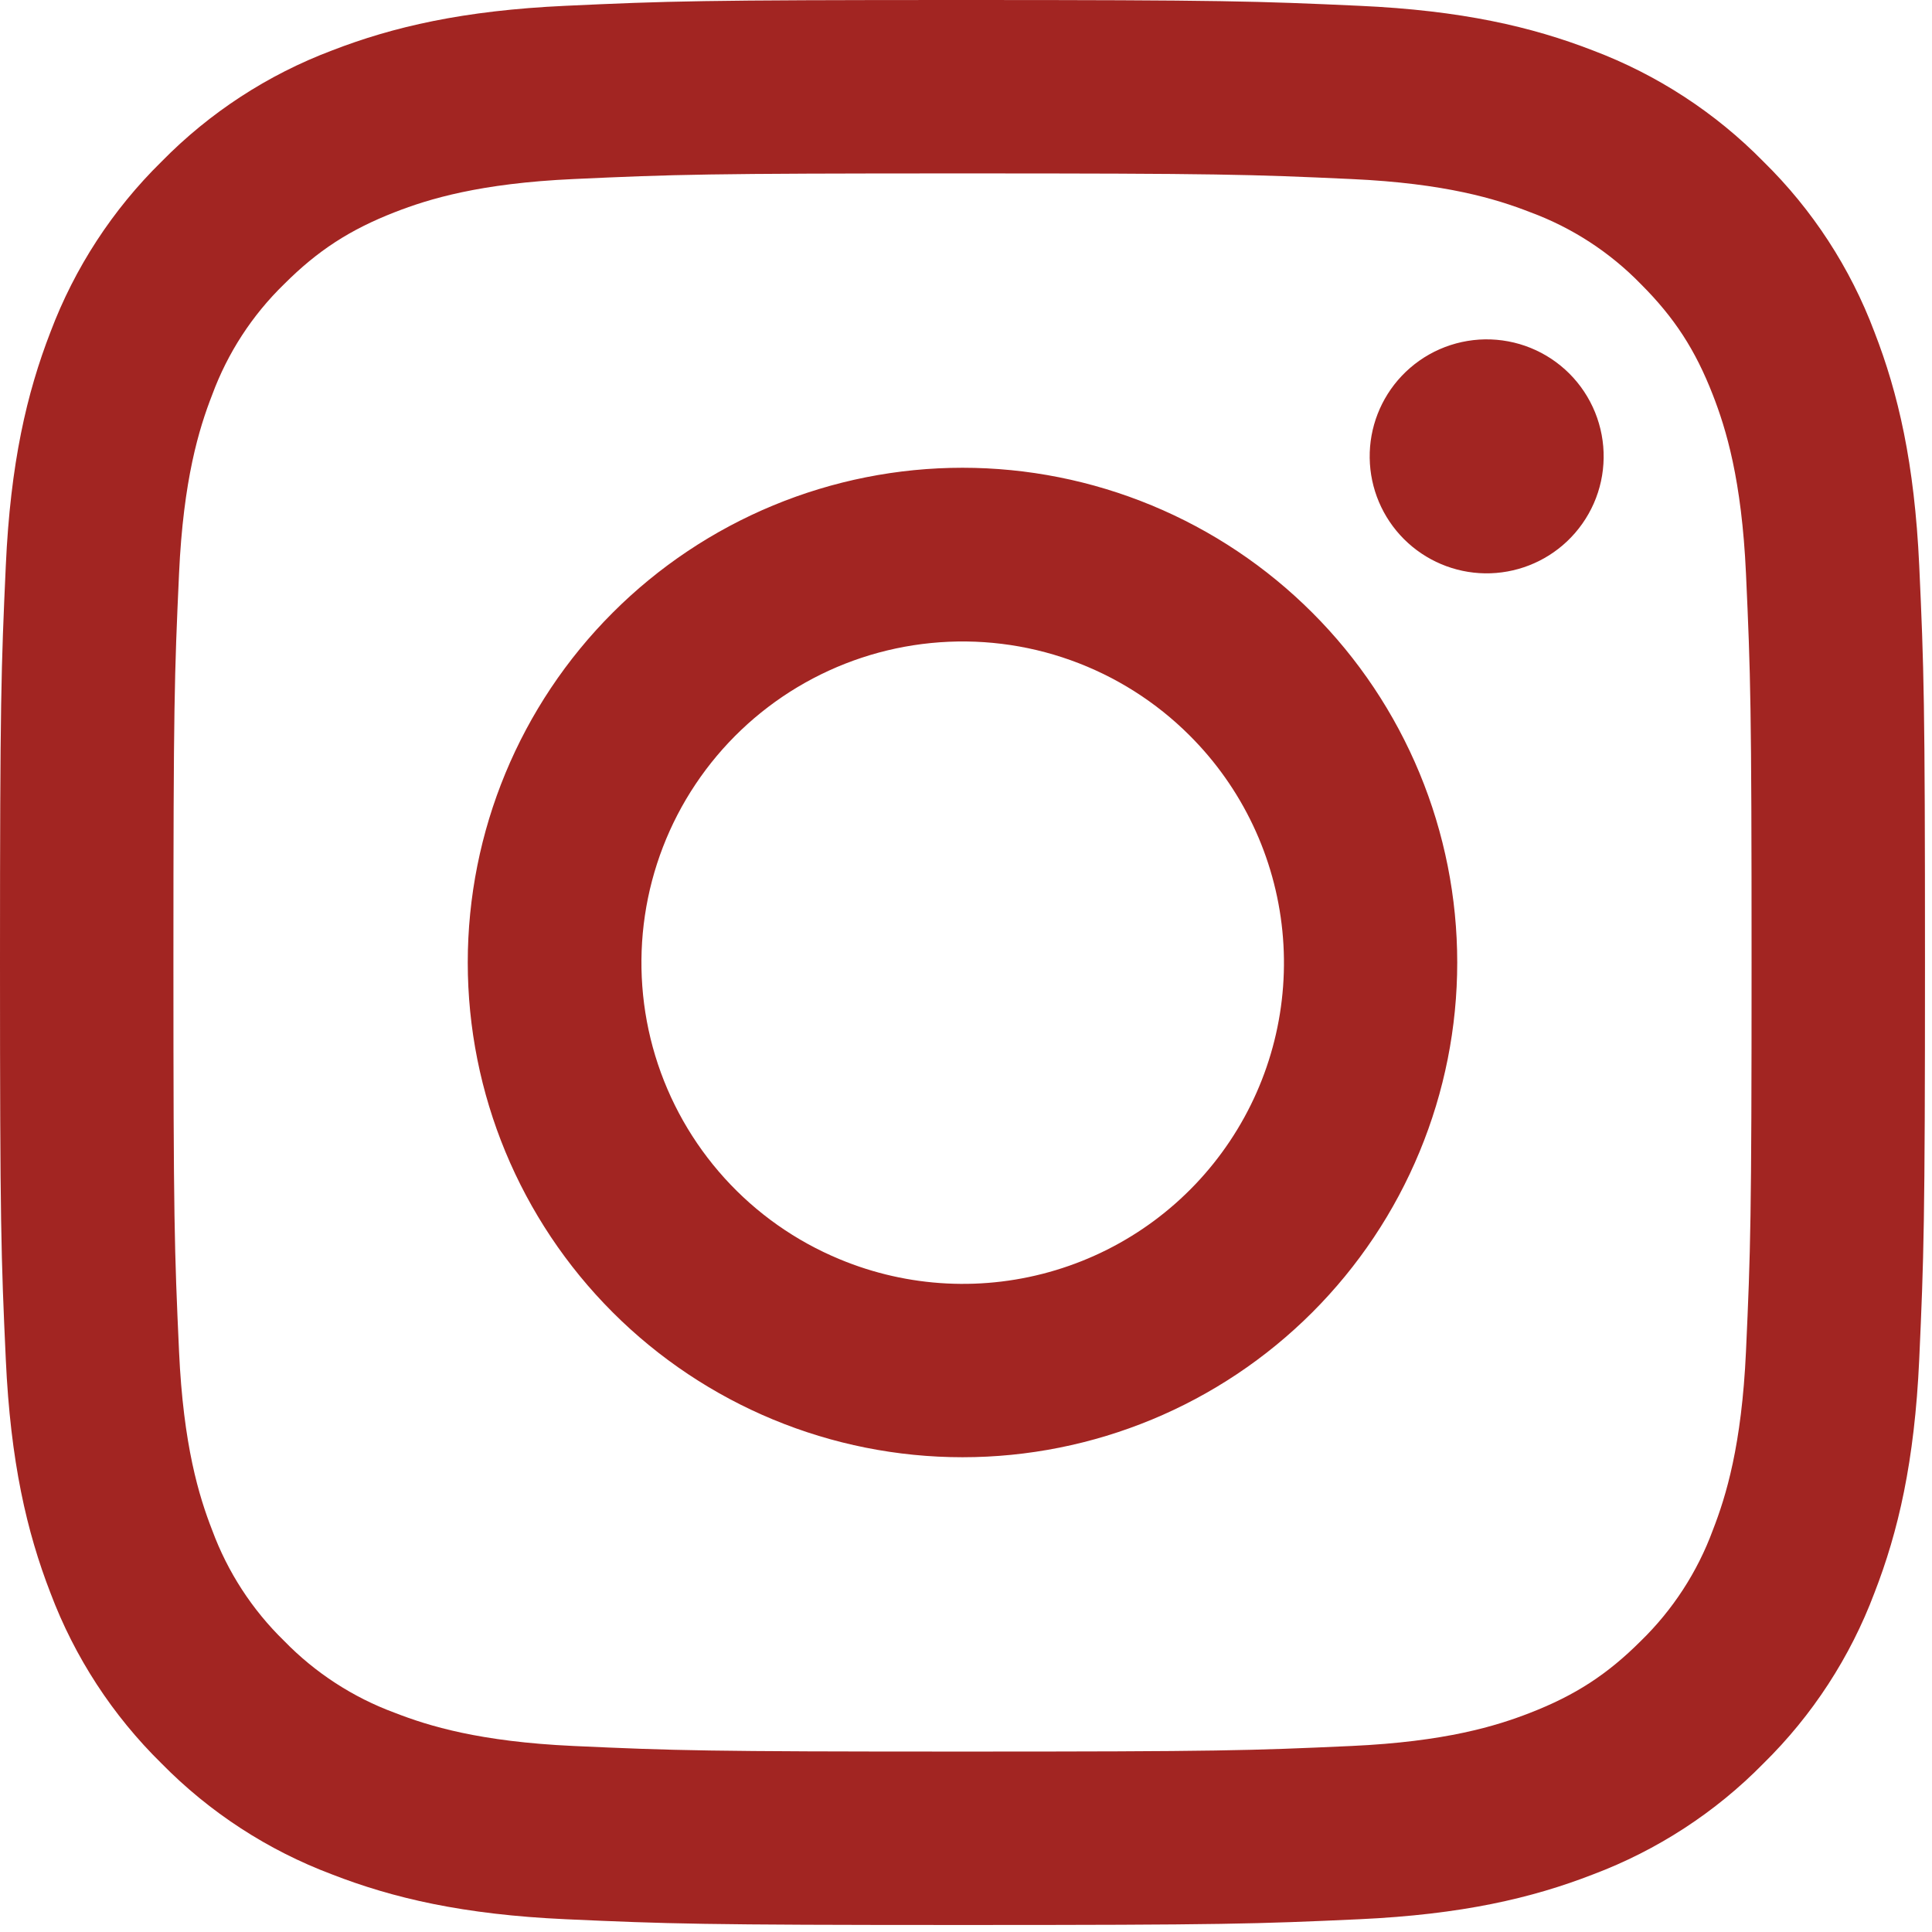
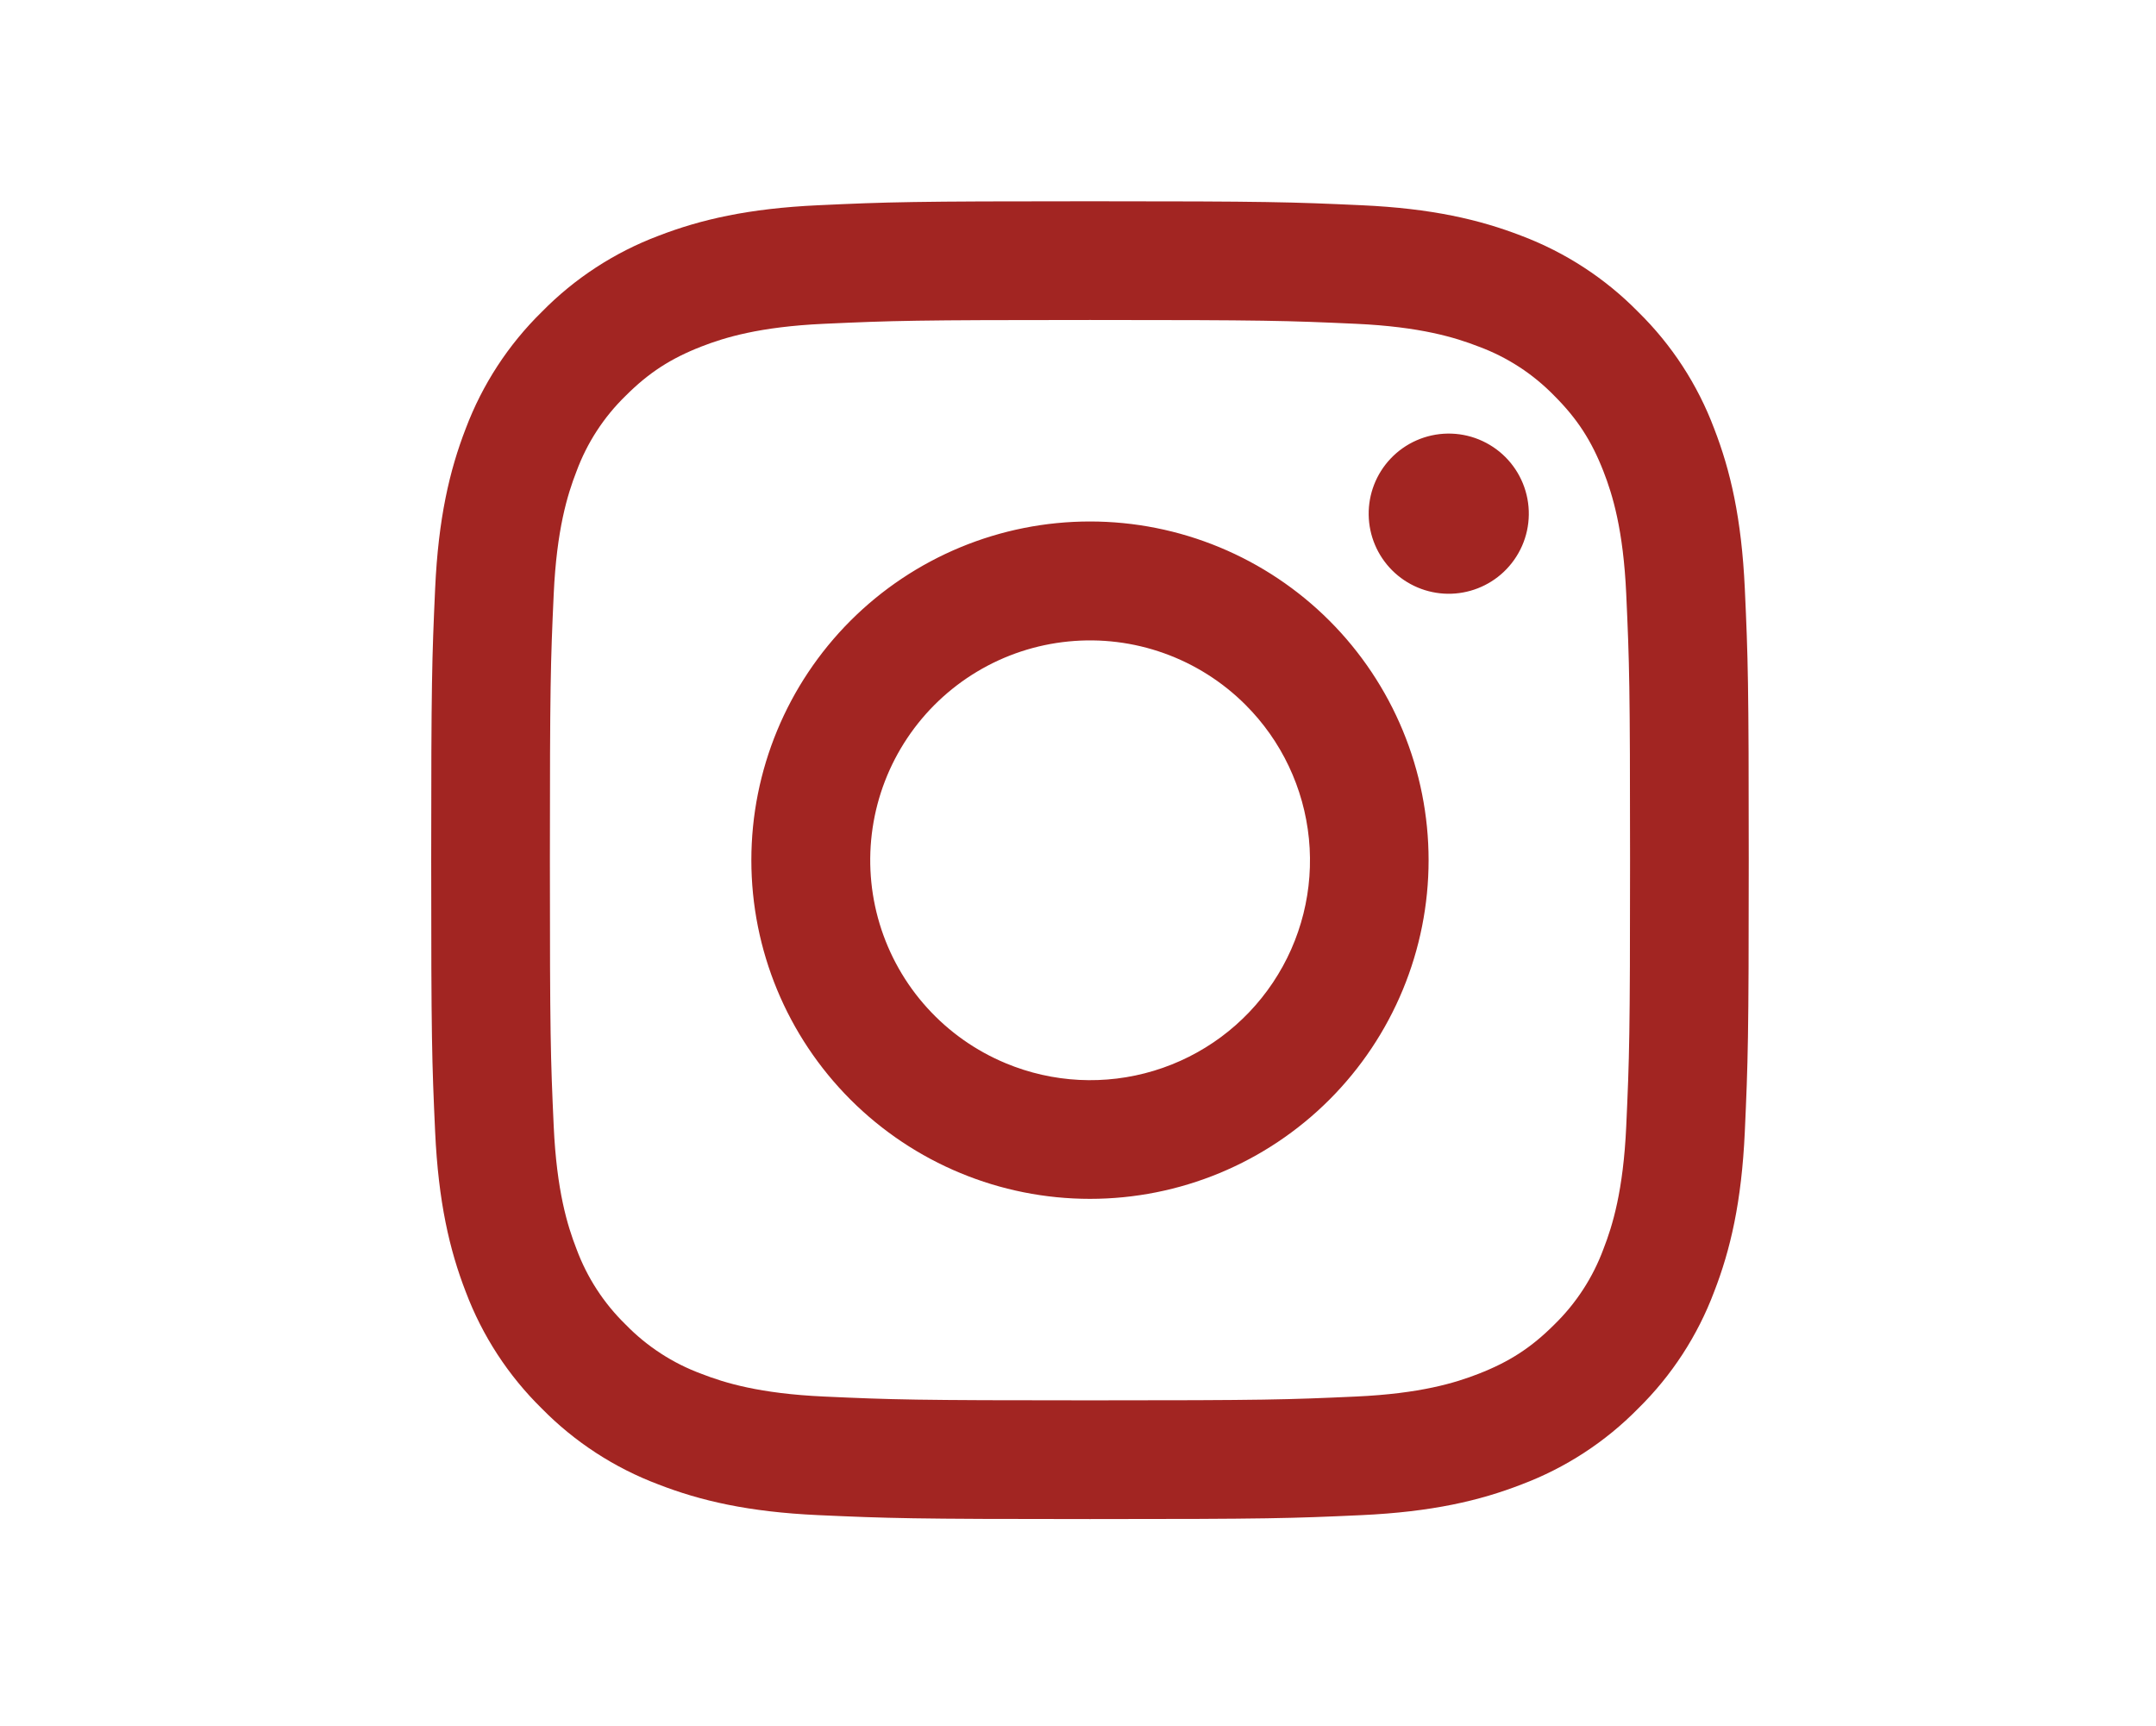
- <svg xmlns="http://www.w3.org/2000/svg" width="46" height="46" viewBox="0 0 46 46" fill="none">
-   <path fill-rule="evenodd" clip-rule="evenodd" d="M13.469 0.138C15.912 0.025 16.692 0 22.917 0C29.142 0 29.921 0.027 32.362 0.138C34.804 0.248 36.471 0.637 37.929 1.202C39.456 1.779 40.842 2.681 41.987 3.848C43.154 4.992 44.054 6.375 44.629 7.904C45.196 9.363 45.583 11.029 45.696 13.467C45.808 15.915 45.833 16.694 45.833 22.917C45.833 29.142 45.806 29.921 45.696 32.365C45.585 34.802 45.196 36.469 44.629 37.927C44.054 39.456 43.153 40.842 41.987 41.987C40.842 43.154 39.456 44.054 37.929 44.629C36.471 45.196 34.804 45.583 32.367 45.696C29.921 45.808 29.142 45.833 22.917 45.833C16.692 45.833 15.912 45.806 13.469 45.696C11.031 45.585 9.365 45.196 7.906 44.629C6.377 44.054 4.991 43.153 3.846 41.987C2.68 40.843 1.778 39.458 1.202 37.929C0.637 36.471 0.25 34.804 0.138 32.367C0.025 29.919 0 29.14 0 22.917C0 16.692 0.027 15.912 0.138 13.471C0.248 11.029 0.637 9.363 1.202 7.904C1.779 6.375 2.682 4.99 3.848 3.846C4.992 2.68 6.376 1.778 7.904 1.202C9.363 0.637 11.029 0.25 13.467 0.138H13.469ZM32.177 4.263C29.76 4.152 29.035 4.129 22.917 4.129C16.798 4.129 16.073 4.152 13.656 4.263C11.421 4.365 10.208 4.737 9.4 5.052C8.331 5.469 7.567 5.963 6.765 6.765C6.004 7.504 5.419 8.405 5.052 9.4C4.737 10.208 4.365 11.421 4.263 13.656C4.152 16.073 4.129 16.798 4.129 22.917C4.129 29.035 4.152 29.76 4.263 32.177C4.365 34.413 4.737 35.625 5.052 36.433C5.419 37.427 6.004 38.329 6.765 39.069C7.504 39.829 8.406 40.415 9.4 40.781C10.208 41.096 11.421 41.469 13.656 41.571C16.073 41.681 16.796 41.704 22.917 41.704C29.038 41.704 29.76 41.681 32.177 41.571C34.413 41.469 35.625 41.096 36.433 40.781C37.502 40.365 38.267 39.871 39.069 39.069C39.829 38.329 40.415 37.427 40.781 36.433C41.096 35.625 41.469 34.413 41.571 32.177C41.681 29.76 41.704 29.035 41.704 22.917C41.704 16.798 41.681 16.073 41.571 13.656C41.469 11.421 41.096 10.208 40.781 9.4C40.365 8.331 39.871 7.567 39.069 6.765C38.329 6.004 37.428 5.419 36.433 5.052C35.625 4.737 34.413 4.365 32.177 4.263V4.263ZM19.99 29.981C21.624 30.662 23.445 30.754 25.139 30.241C26.834 29.729 28.299 28.644 29.282 27.171C30.266 25.699 30.708 23.931 30.533 22.169C30.358 20.407 29.577 18.76 28.323 17.51C27.523 16.711 26.557 16.1 25.492 15.719C24.428 15.338 23.293 15.199 22.168 15.31C21.043 15.421 19.957 15.78 18.987 16.361C18.018 16.942 17.189 17.731 16.561 18.671C15.933 19.61 15.521 20.678 15.355 21.796C15.189 22.914 15.273 24.055 15.601 25.137C15.929 26.218 16.493 27.214 17.252 28.052C18.01 28.889 18.945 29.548 19.99 29.981ZM14.588 14.588C15.681 13.494 16.98 12.626 18.409 12.034C19.838 11.442 21.37 11.137 22.917 11.137C24.463 11.137 25.995 11.442 27.424 12.034C28.854 12.626 30.152 13.494 31.246 14.588C32.34 15.681 33.207 16.98 33.799 18.409C34.391 19.838 34.696 21.37 34.696 22.917C34.696 24.463 34.391 25.995 33.799 27.424C33.207 28.854 32.34 30.152 31.246 31.246C29.037 33.455 26.041 34.696 22.917 34.696C19.793 34.696 16.797 33.455 14.588 31.246C12.379 29.037 11.137 26.041 11.137 22.917C11.137 19.793 12.379 16.797 14.588 14.588V14.588ZM37.308 12.892C37.579 12.636 37.796 12.329 37.947 11.987C38.097 11.646 38.177 11.279 38.182 10.906C38.188 10.534 38.118 10.164 37.978 9.818C37.838 9.473 37.63 9.159 37.367 8.896C37.103 8.632 36.789 8.424 36.444 8.284C36.099 8.144 35.729 8.075 35.356 8.08C34.984 8.086 34.616 8.166 34.275 8.316C33.934 8.466 33.627 8.683 33.371 8.954C32.874 9.481 32.601 10.181 32.612 10.906C32.622 11.631 32.915 12.323 33.427 12.835C33.94 13.348 34.632 13.64 35.356 13.651C36.081 13.661 36.781 13.389 37.308 12.892V12.892Z" fill="#A22522" />
+ <svg xmlns="http://www.w3.org/2000/svg" width="75" height="60" viewBox="0 0 75 60" fill="none">
+   <path fill-rule="evenodd" clip-rule="evenodd" d="M28.469 7.138C30.913 7.025 31.692 7 37.917 7C44.142 7 44.921 7.027 47.362 7.138C49.804 7.248 51.471 7.638 52.929 8.202C54.456 8.779 55.842 9.681 56.987 10.848C58.154 11.992 59.054 13.375 59.629 14.904C60.196 16.363 60.583 18.029 60.696 20.467C60.808 22.915 60.833 23.694 60.833 29.917C60.833 36.142 60.806 36.921 60.696 39.365C60.585 41.802 60.196 43.469 59.629 44.927C59.054 46.456 58.153 47.842 56.987 48.987C55.842 50.154 54.456 51.054 52.929 51.629C51.471 52.196 49.804 52.583 47.367 52.696C44.921 52.808 44.142 52.833 37.917 52.833C31.692 52.833 30.913 52.806 28.469 52.696C26.031 52.585 24.365 52.196 22.906 51.629C21.377 51.054 19.991 50.153 18.846 48.987C17.68 47.843 16.778 46.458 16.202 44.929C15.637 43.471 15.25 41.804 15.137 39.367C15.025 36.919 15 36.14 15 29.917C15 23.692 15.027 22.913 15.137 20.471C15.248 18.029 15.637 16.363 16.202 14.904C16.779 13.375 17.681 11.99 18.848 10.846C19.992 9.68 21.376 8.778 22.904 8.202C24.363 7.638 26.029 7.25 28.467 7.138H28.469ZM47.177 11.262C44.76 11.152 44.035 11.129 37.917 11.129C31.798 11.129 31.073 11.152 28.656 11.262C26.421 11.365 25.208 11.738 24.4 12.052C23.331 12.469 22.567 12.963 21.765 13.765C21.004 14.504 20.419 15.405 20.052 16.4C19.738 17.208 19.365 18.421 19.262 20.656C19.152 23.073 19.129 23.798 19.129 29.917C19.129 36.035 19.152 36.76 19.262 39.177C19.365 41.413 19.738 42.625 20.052 43.433C20.419 44.427 21.004 45.329 21.765 46.069C22.504 46.829 23.406 47.415 24.4 47.781C25.208 48.096 26.421 48.469 28.656 48.571C31.073 48.681 31.796 48.704 37.917 48.704C44.038 48.704 44.76 48.681 47.177 48.571C49.413 48.469 50.625 48.096 51.433 47.781C52.502 47.365 53.267 46.871 54.069 46.069C54.829 45.329 55.415 44.427 55.781 43.433C56.096 42.625 56.469 41.413 56.571 39.177C56.681 36.76 56.704 36.035 56.704 29.917C56.704 23.798 56.681 23.073 56.571 20.656C56.469 18.421 56.096 17.208 55.781 16.4C55.365 15.331 54.871 14.567 54.069 13.765C53.329 13.004 52.428 12.419 51.433 12.052C50.625 11.738 49.413 11.365 47.177 11.262V11.262ZM34.99 36.981C36.624 37.662 38.444 37.754 40.139 37.241C41.834 36.729 43.299 35.644 44.282 34.171C45.266 32.699 45.708 30.931 45.533 29.169C45.358 27.407 44.577 25.76 43.323 24.51C42.523 23.711 41.557 23.1 40.492 22.719C39.428 22.338 38.293 22.199 37.168 22.31C36.043 22.421 34.957 22.779 33.987 23.361C33.018 23.942 32.189 24.731 31.561 25.671C30.933 26.61 30.521 27.678 30.355 28.796C30.189 29.914 30.273 31.055 30.601 32.136C30.929 33.218 31.493 34.214 32.252 35.051C33.01 35.889 33.946 36.548 34.99 36.981ZM29.587 21.587C30.681 20.494 31.98 19.626 33.409 19.034C34.838 18.442 36.37 18.137 37.917 18.137C39.464 18.137 40.995 18.442 42.424 19.034C43.853 19.626 45.152 20.494 46.246 21.587C47.34 22.681 48.207 23.98 48.799 25.409C49.391 26.838 49.696 28.37 49.696 29.917C49.696 31.463 49.391 32.995 48.799 34.424C48.207 35.853 47.34 37.152 46.246 38.246C44.037 40.455 41.041 41.696 37.917 41.696C34.793 41.696 31.797 40.455 29.587 38.246C27.378 36.037 26.137 33.041 26.137 29.917C26.137 26.793 27.378 23.797 29.587 21.587V21.587ZM52.308 19.892C52.579 19.636 52.796 19.328 52.947 18.987C53.097 18.646 53.177 18.279 53.182 17.906C53.188 17.534 53.118 17.164 52.978 16.818C52.838 16.473 52.63 16.159 52.367 15.896C52.103 15.632 51.789 15.425 51.444 15.284C51.099 15.144 50.729 15.075 50.356 15.08C49.984 15.086 49.616 15.166 49.275 15.316C48.934 15.466 48.627 15.683 48.371 15.954C47.874 16.481 47.601 17.181 47.612 17.906C47.622 18.631 47.915 19.323 48.427 19.835C48.94 20.348 49.632 20.64 50.356 20.651C51.081 20.661 51.781 20.389 52.308 19.892V19.892Z" fill="#A22522" />
</svg>
